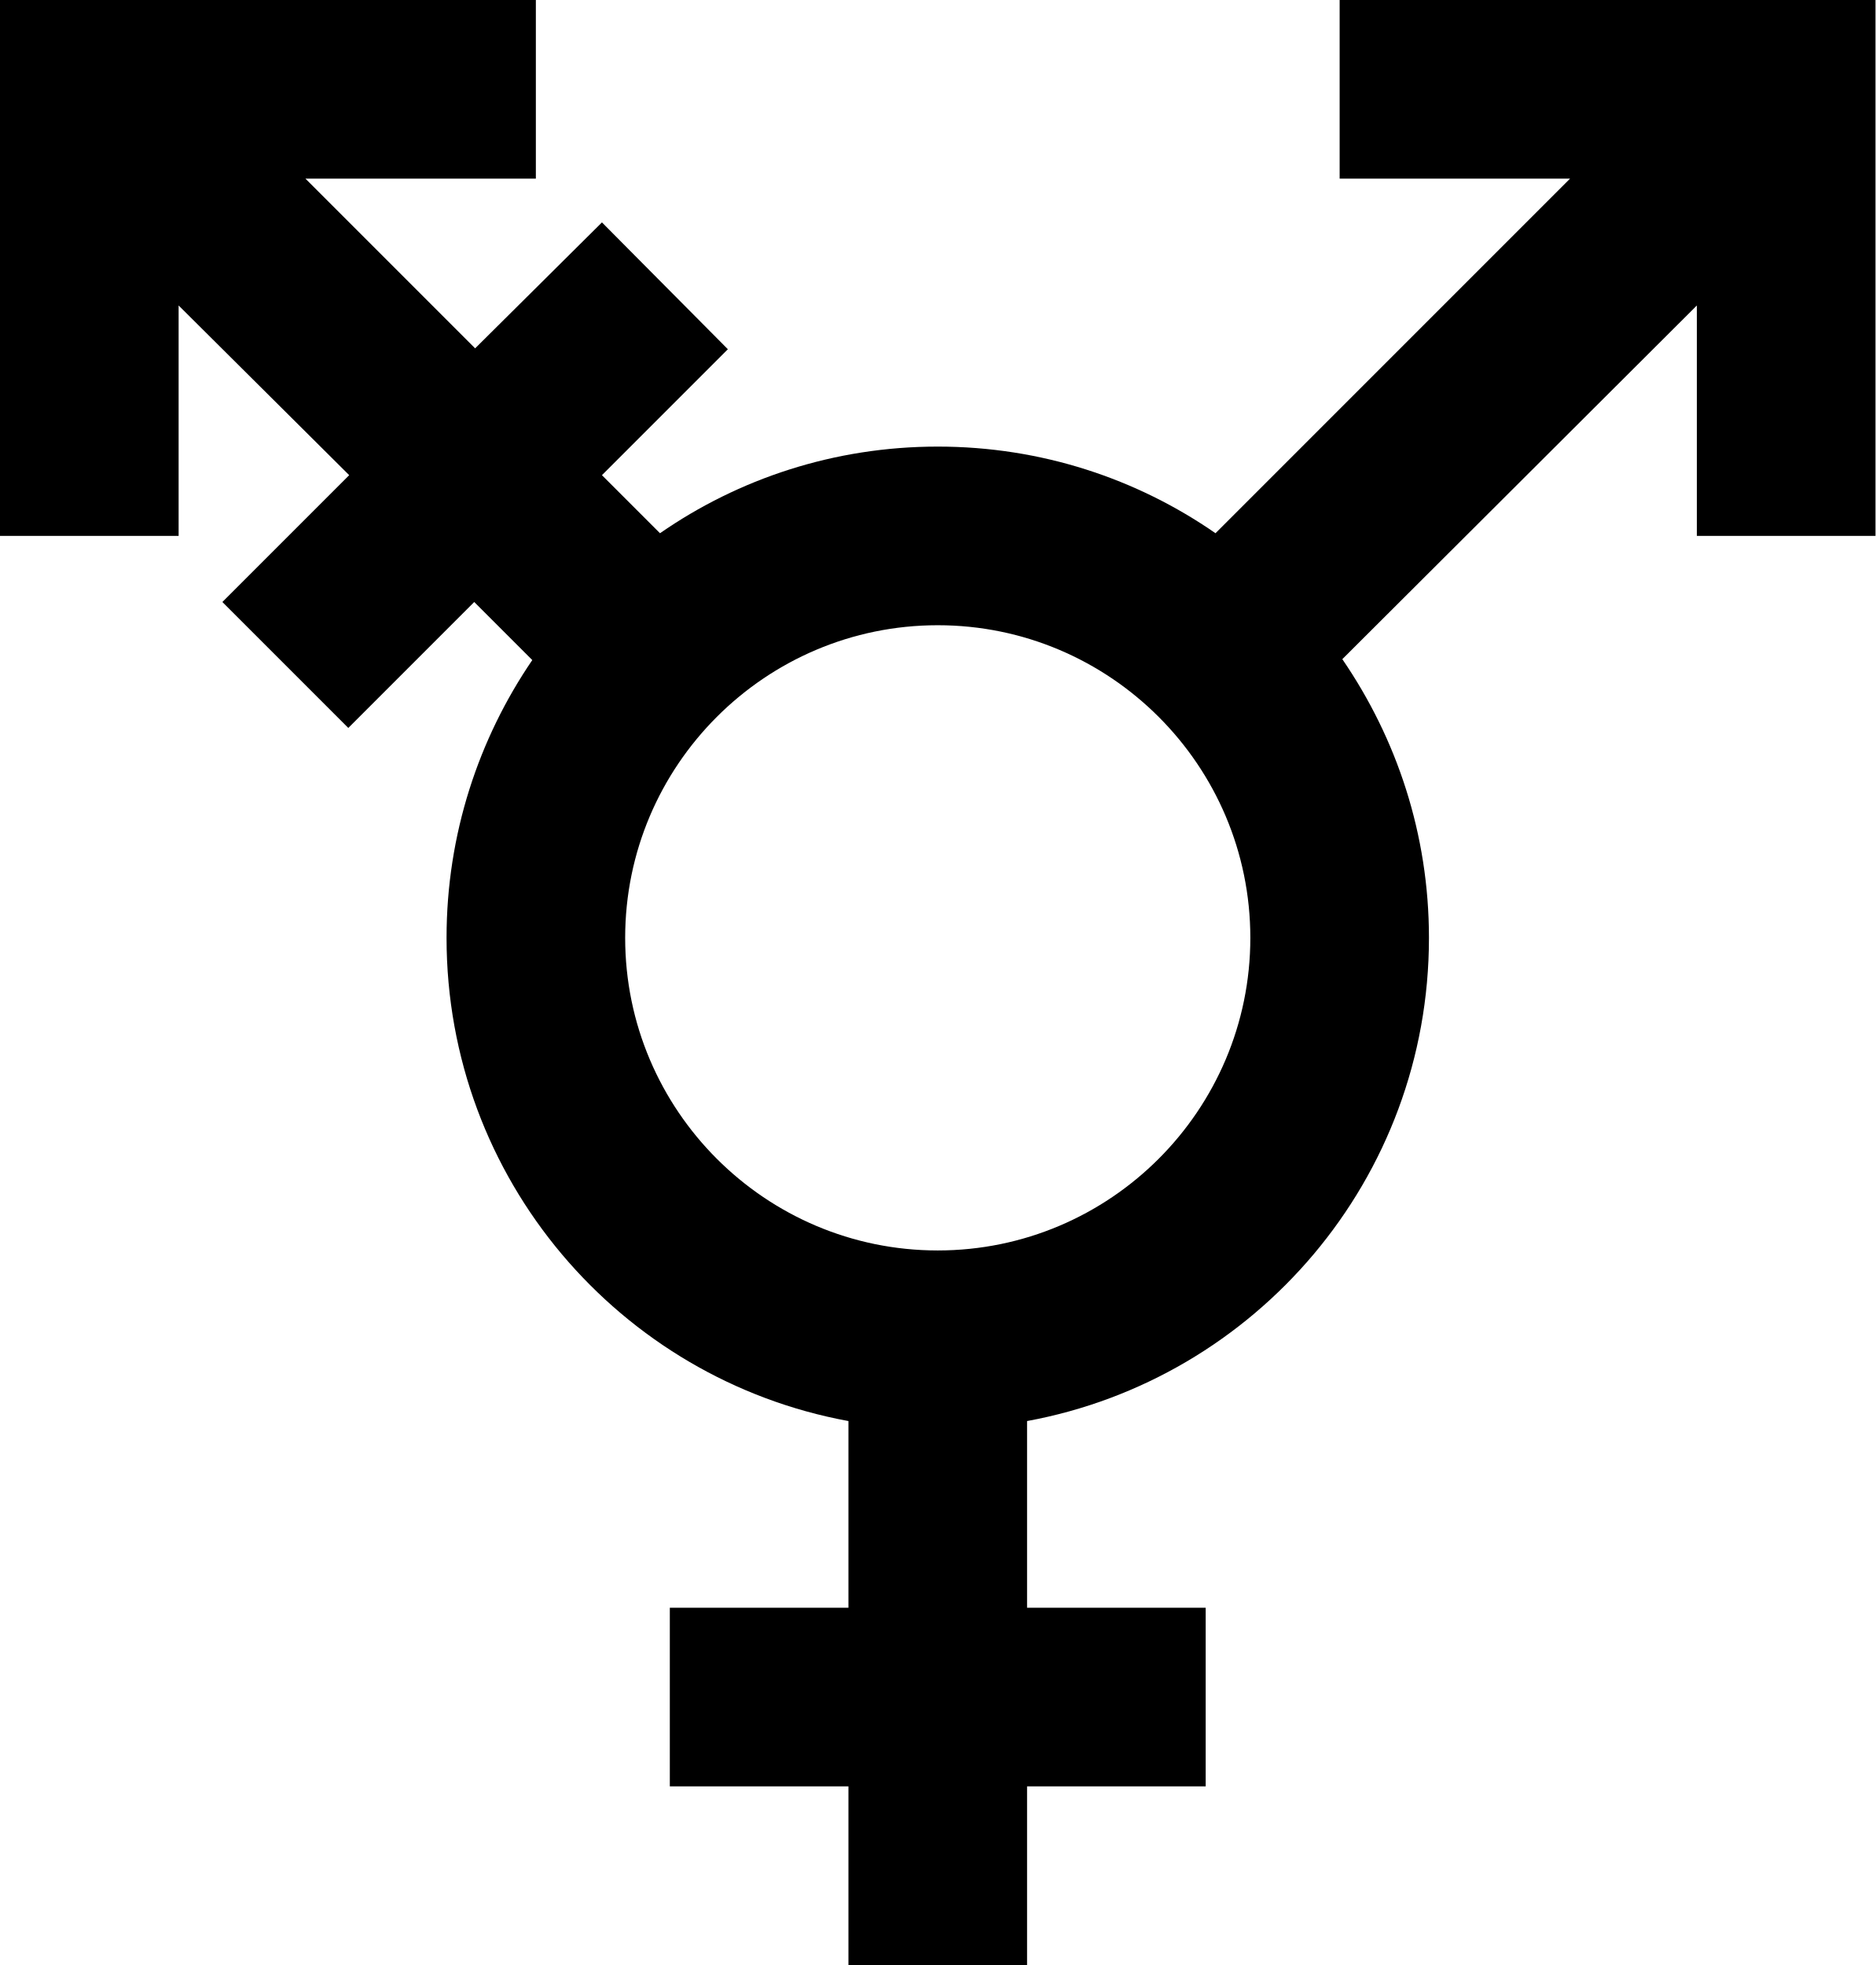
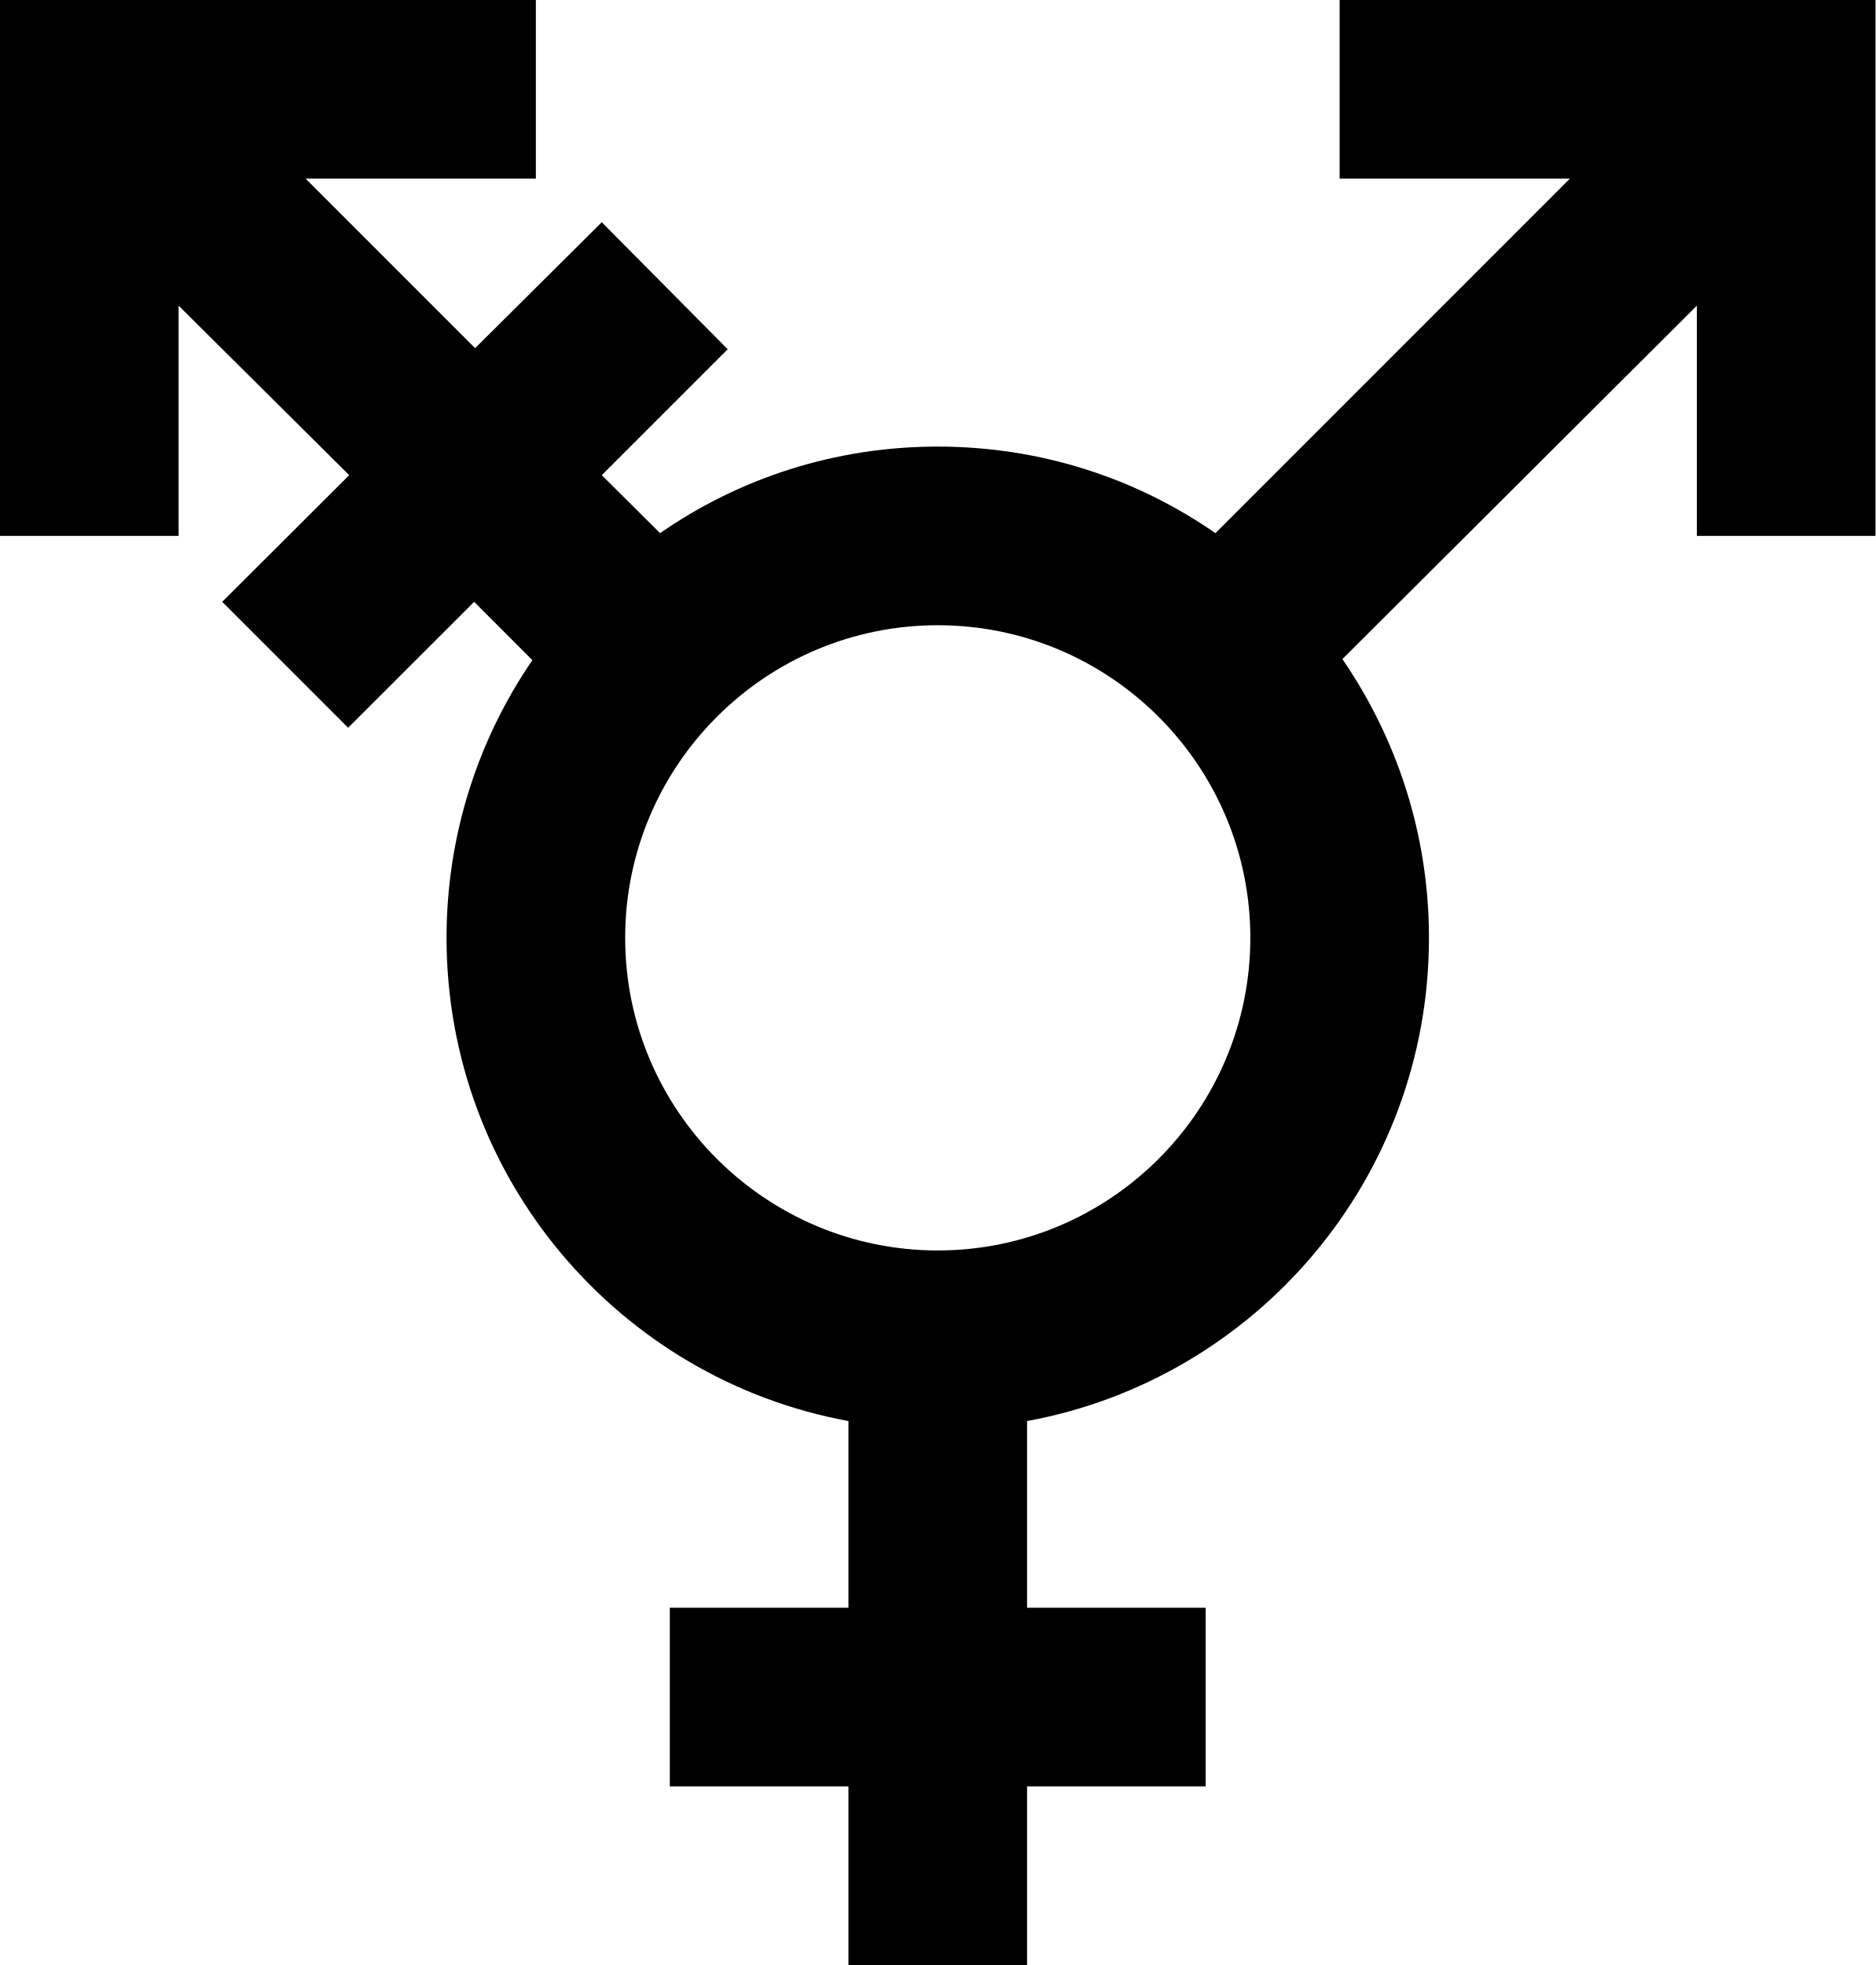
- <svg xmlns="http://www.w3.org/2000/svg" id="screenshot" viewBox="643 24.167 21 22" width="21" height="22" version="1.1" style="-webkit-print-color-adjust: exact;">
-   <g id="shape-222c8fa1-9fb7-11ec-a149-b71a8ea6d39c">
-     <path d="M653.5,31.167C655.43,31.167,657,32.737,657,34.667C657,36.597,655.43,38.167,653.5,38.167C651.57,38.167,650,36.597,650,34.667C650,32.737,651.57,31.167,653.5,31.167ZZM658.03,31.547L662,27.587L662,30.167L664,30.167L664,24.167L658,24.167L658,26.167L660.58,26.167L656.61,30.137C655.73,29.527,654.66,29.167,653.5,29.167C652.34,29.167,651.27,29.527,650.39,30.137L649.74,29.487L651.15,28.077L649.74,26.657L648.32,28.067L646.42,26.167L649,26.167L649,24.167L643,24.167L643,30.167L645,30.167L645,27.587L646.91,29.487L645.49,30.907L646.9,32.317L648.31,30.907L648.96,31.557C648.36,32.437,648,33.507,648,34.667C648,37.367,649.94,39.607,652.5,40.077L652.5,42.167L650.5,42.167L650.5,44.167L652.5,44.167L652.5,46.167L654.5,46.167L654.5,44.167L656.5,44.167L656.5,42.167L654.5,42.167L654.5,40.077C657.06,39.607,659,37.367,659,34.667C659,33.507,658.64,32.437,658.03,31.547ZZ" style="fill: rgb(0, 0, 0);" />
+ <svg xmlns="http://www.w3.org/2000/svg" width="21px" height="22px" viewBox="0 0 21 22" version="1.1">
+   <g id="surface1">
+     <path style=" stroke:none;fill-rule:nonzero;fill:rgb(0%,0%,0%);fill-opacity:1;" d="M 10.5 7 C 12.43 7 14 8.57 14 10.5 C 14 12.43 12.43 14 10.5 14 C 8.57 14 7 12.43 7 10.5 C 7 8.57 8.57 7 10.5 7 Z M 10.5 7 Z M 15.031 7.379 L 19 3.422 L 19 6 L 21 6 L 21 0 L 15 0 L 15 2 L 17.578 2 L 13.609 5.969 C 12.73 5.359 11.66 5 10.5 5 C 9.34 5 8.27 5.359 7.391 5.969 L 6.738 5.32 L 8.148 3.91 L 6.738 2.488 L 5.32 3.898 L 3.422 2 L 6 2 L 6 0 L 0 0 L 0 6 L 2 6 L 2 3.422 L 3.91 5.32 L 2.488 6.738 L 3.898 8.148 L 5.309 6.738 L 5.961 7.391 C 5.359 8.27 5 9.34 5 10.5 C 5 13.199 6.941 15.441 9.5 15.91 L 9.5 18 L 7.5 18 L 7.5 20 L 9.5 20 L 9.5 22 L 11.5 22 L 11.5 20 L 13.5 20 L 13.5 18 L 11.5 18 L 11.5 15.91 C 14.059 15.441 16 13.199 16 10.5 C 16 9.34 15.641 8.27 15.031 7.379 Z M 15.031 7.379 Z M 15.031 7.379 " />
  </g>
</svg>
